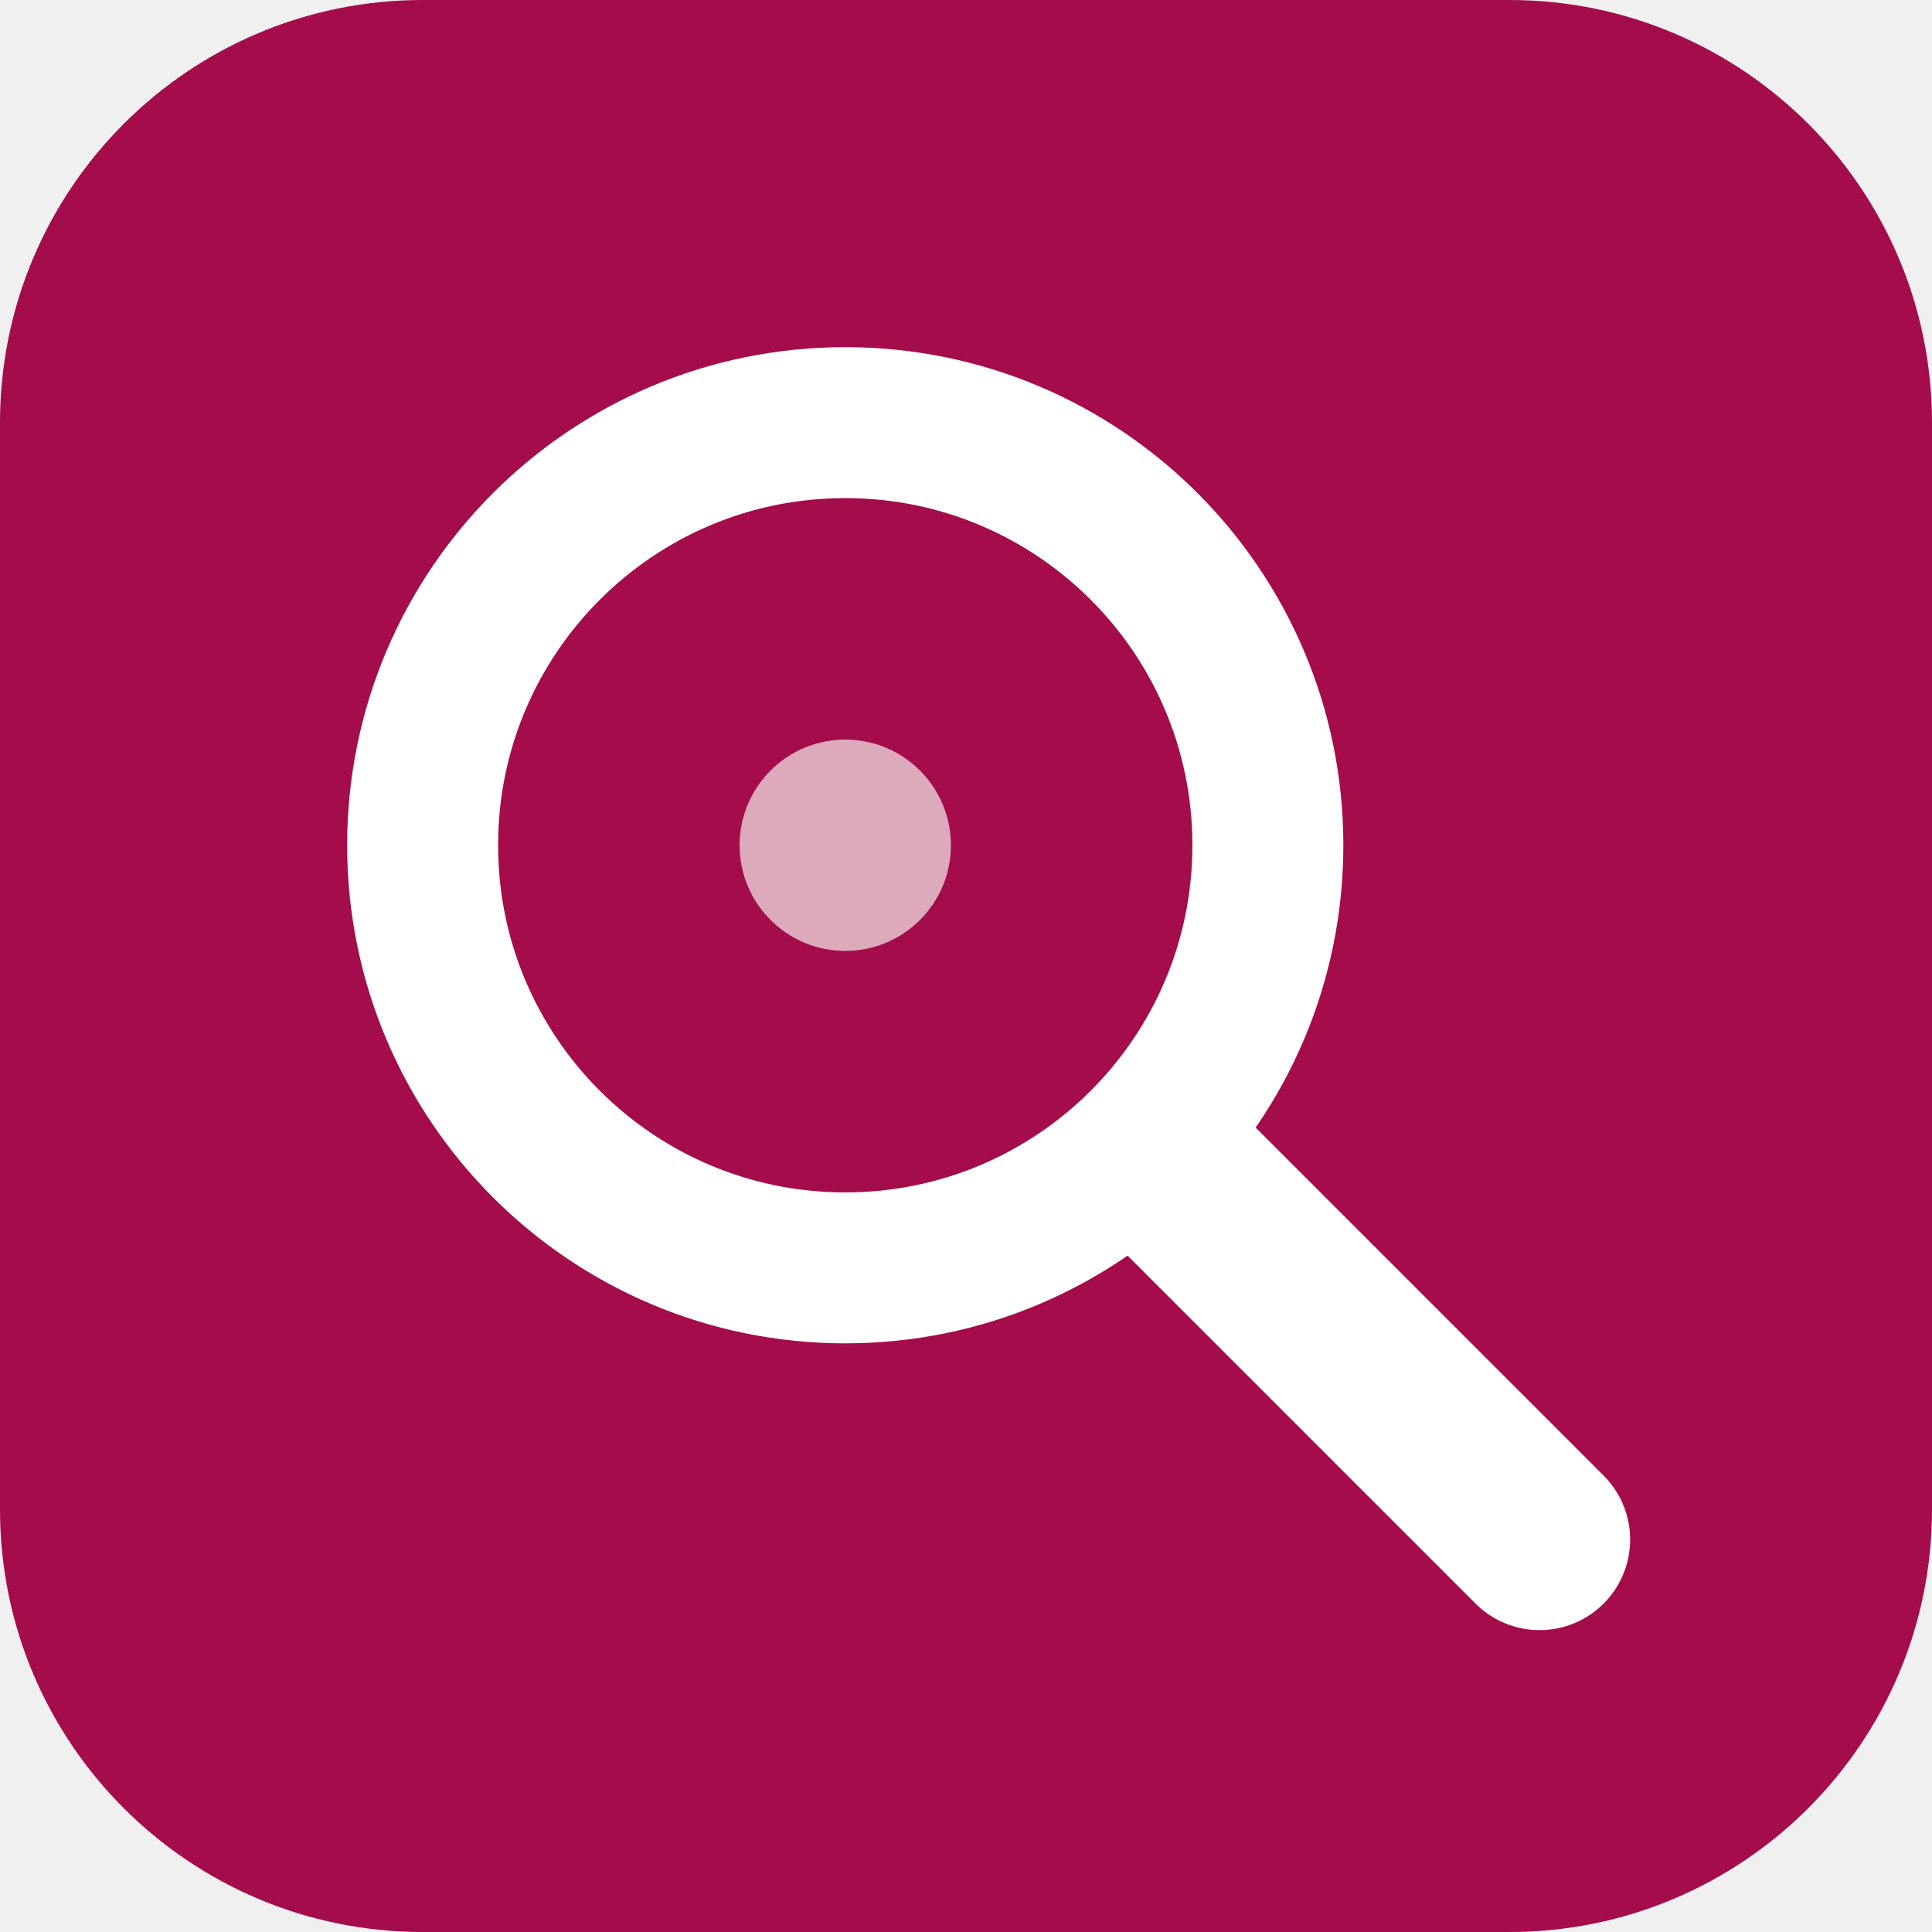
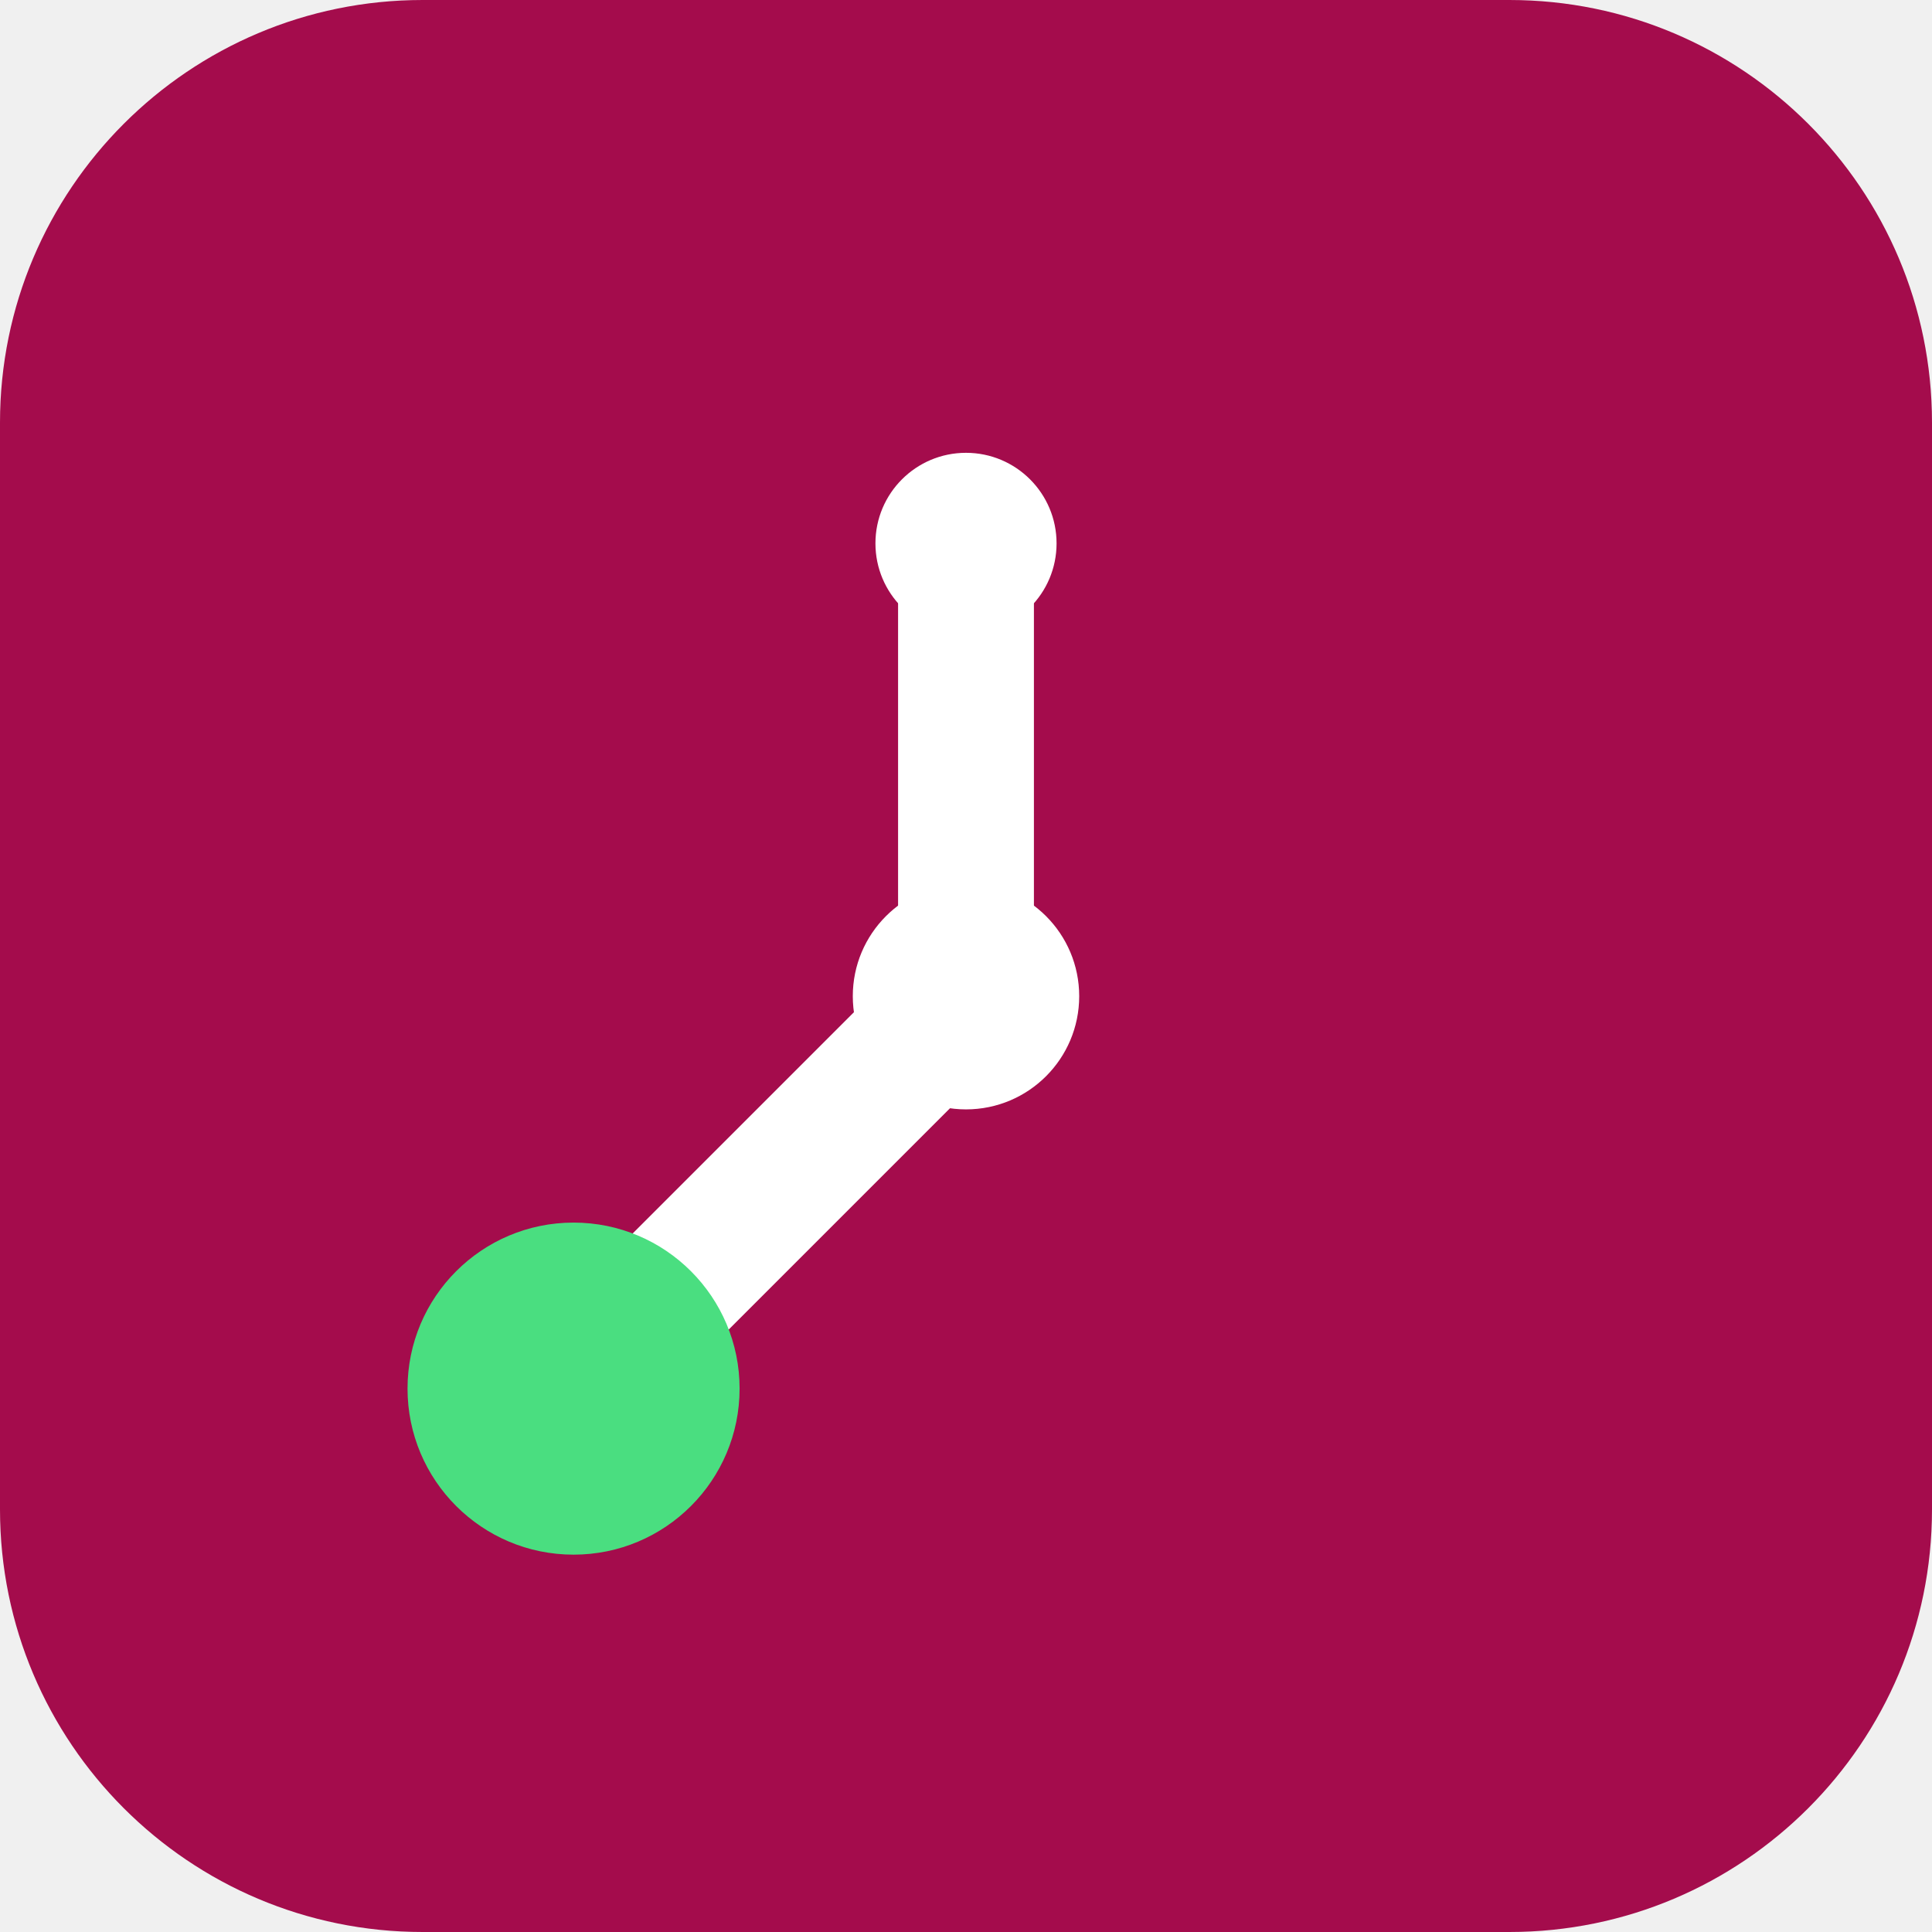
<svg xmlns="http://www.w3.org/2000/svg" viewBox="0 0 128 128">
  <rect width="128" height="128" rx="28" fill="#a40c4c" />
-   <circle cx="56" cy="56" r="28" fill="none" stroke="#fff" stroke-width="10" />
-   <circle cx="56" cy="56" r="7" fill="#ddaabc" />
-   <line x1="78" y1="78" x2="102" y2="102" stroke="#fff" stroke-width="12" stroke-linecap="round" />
+   <path d="M38 92 L64 66 L64 36" fill="none" stroke="#fff" stroke-width="9" stroke-linecap="round" stroke-linejoin="round" />
+   <circle cx="38" cy="92" r="11" fill="#4ade80" />
+   <circle cx="64" cy="66" r="7.5" fill="#fff" />
+   <circle cx="64" cy="36" r="6" fill="#fff" />
</svg>
